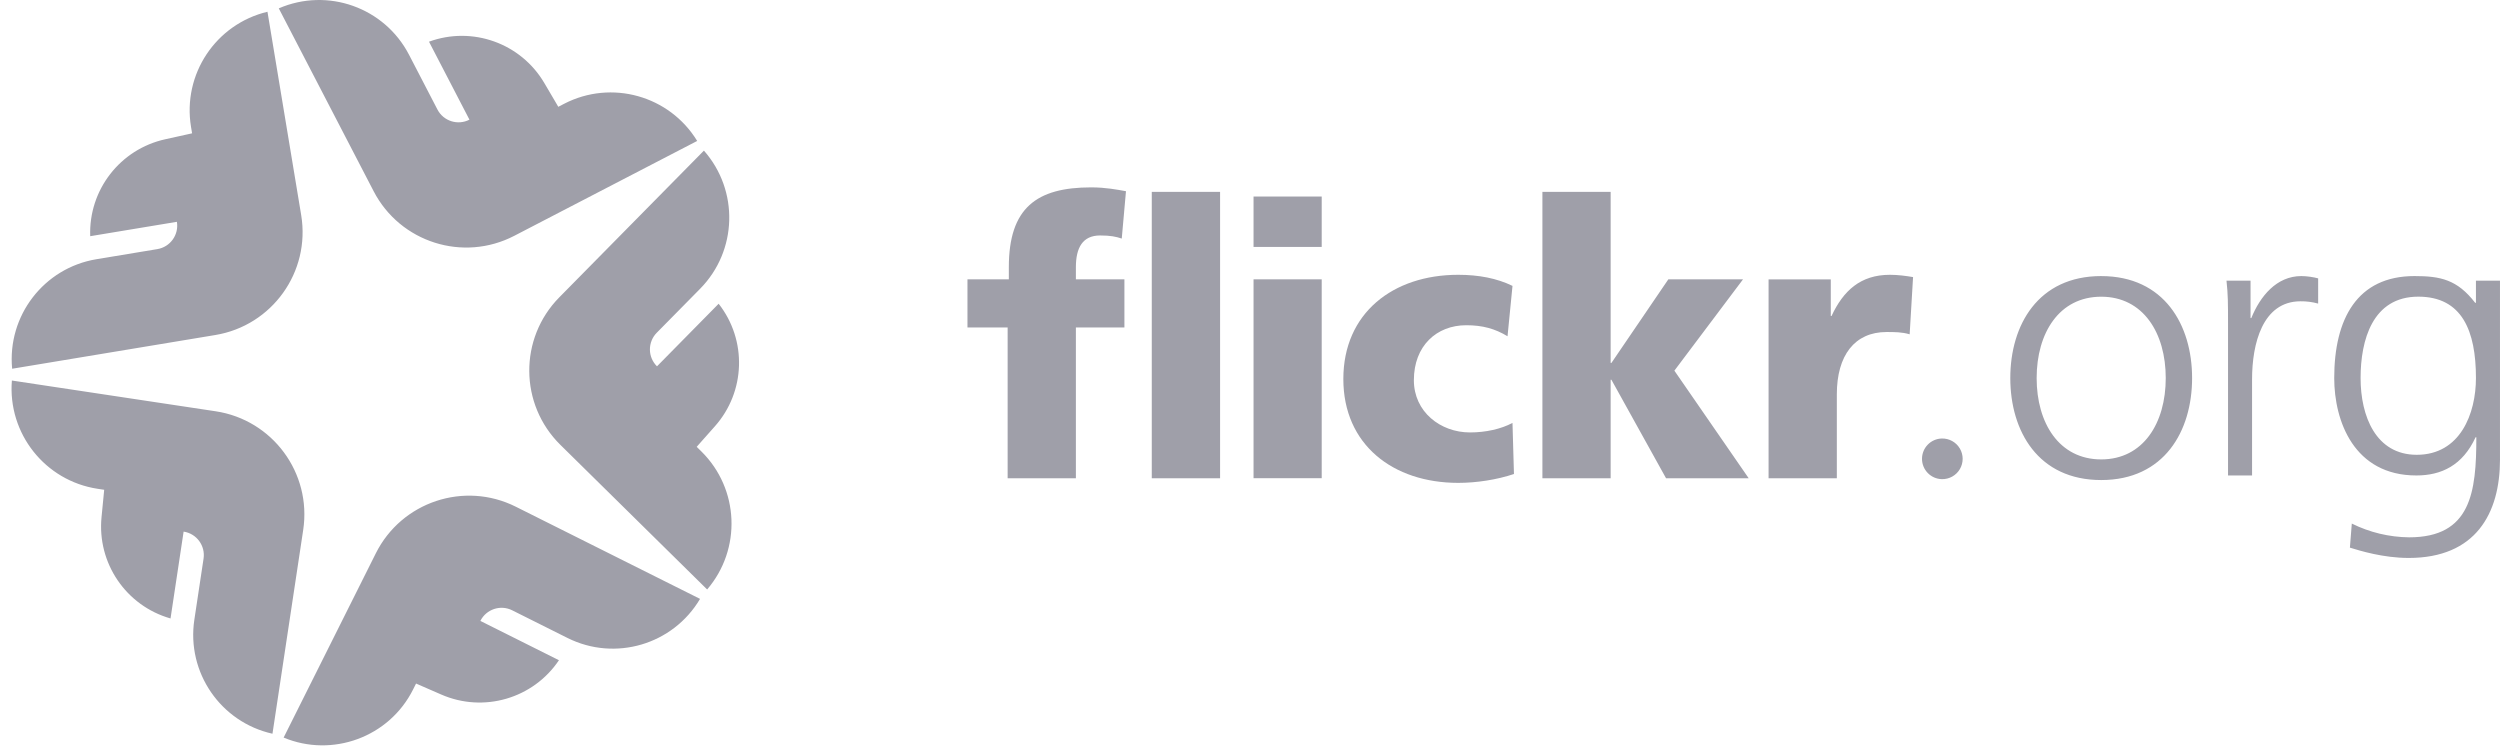
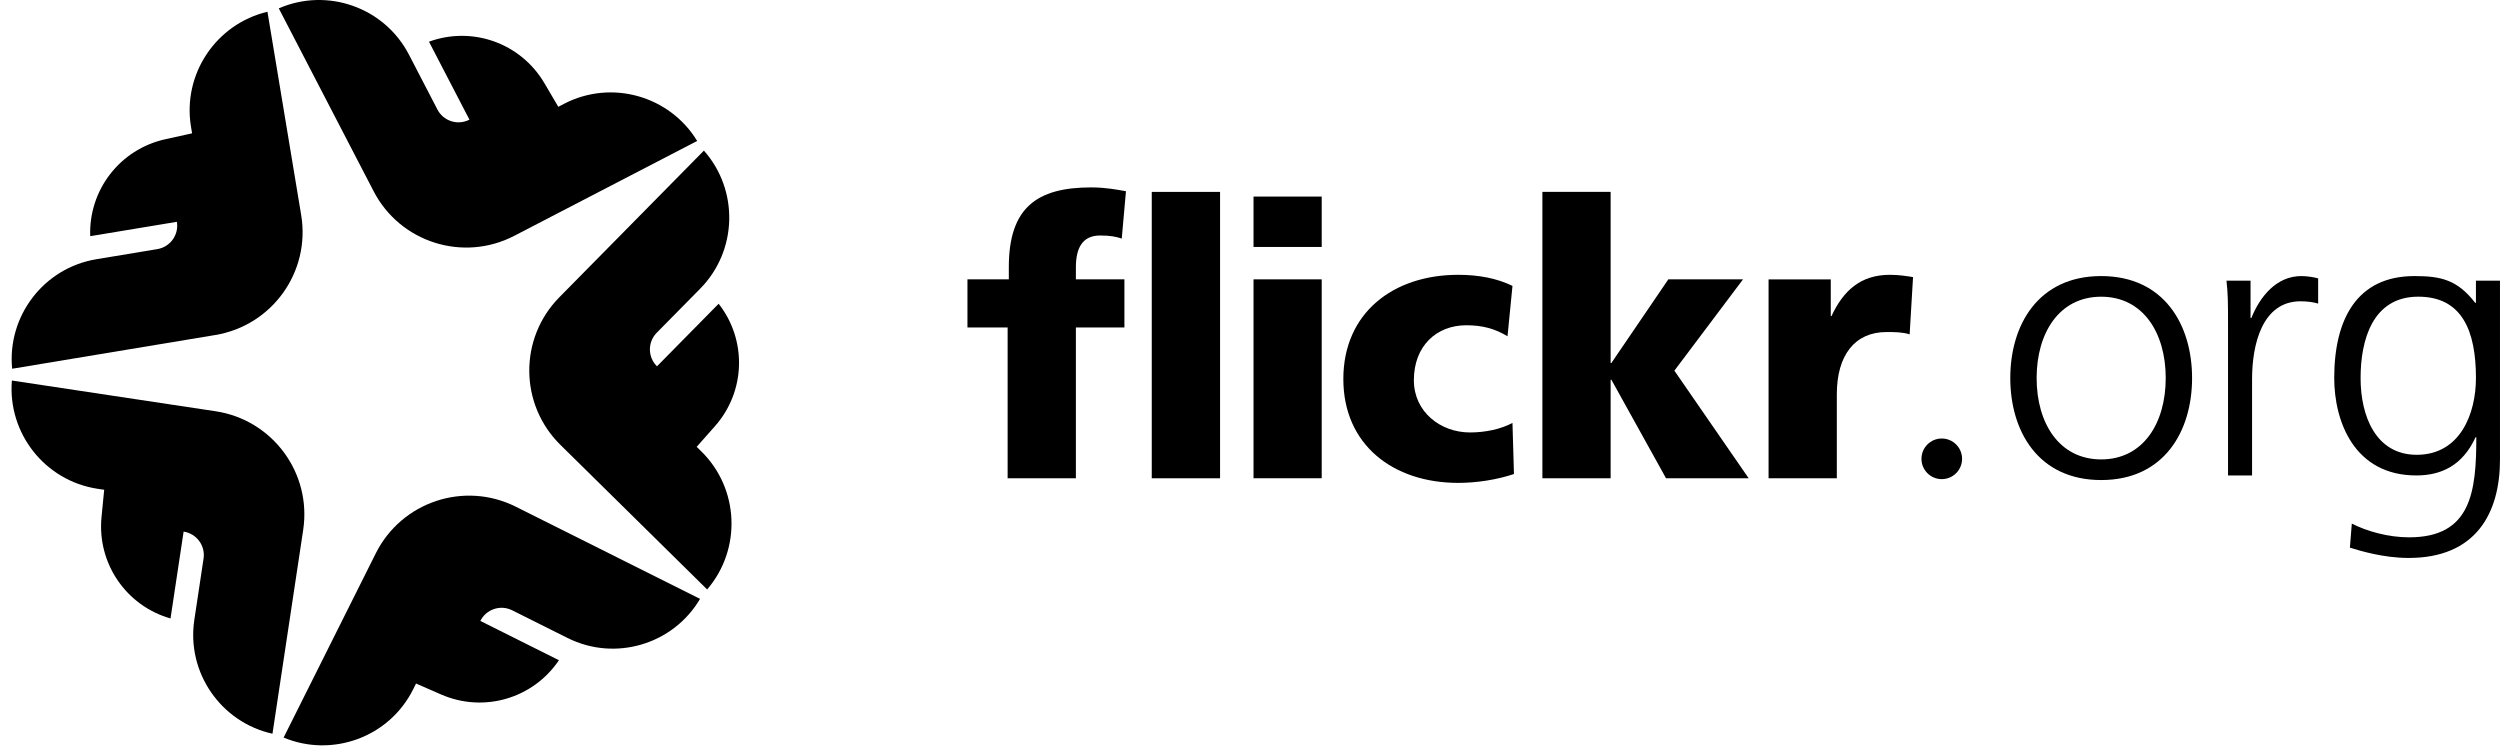
- <svg xmlns="http://www.w3.org/2000/svg" fill="currentColor" viewBox="0 0 161 48">
-   <path fill="#9F9FA9" d="M45.083 38.568a6.527 6.527 0 0 1-8.532 2.519l-3.564-1.783a1.529 1.529 0 0 0-2.051.683l5.06 2.531a6.159 6.159 0 0 1-7.586 2.207l-1.228-.535-.388-.17-.19.38c-1.54 3.08-5.207 4.408-8.338 3.1l5.937-11.867a6.718 6.718 0 0 1 9.012-3.002l11.868 5.937ZM17.547 47.252a6.527 6.527 0 0 1-5.032-7.336l.594-3.94a1.529 1.529 0 0 0-1.284-1.74l-.843 5.593a6.159 6.159 0 0 1-4.443-6.531l.13-1.333.041-.423-.42-.063a6.525 6.525 0 0 1-5.525-6.973l13.122 1.98a6.717 6.717 0 0 1 5.639 7.643l-1.979 13.123ZM.782 23.747a6.526 6.526 0 0 1 5.42-7.052l3.932-.652a1.53 1.53 0 0 0 1.258-1.758l-5.582.926a6.16 6.16 0 0 1 4.84-6.244l1.307-.289.414-.092-.07-.419a6.528 6.528 0 0 1 4.924-7.41l2.171 13.092a6.717 6.717 0 0 1-5.526 7.726L.782 23.747ZM17.953.539a6.526 6.526 0 0 1 8.383 2.977l1.835 3.537a1.529 1.529 0 0 0 2.061.653l-2.605-5.021a6.159 6.159 0 0 1 7.433 2.672l.679 1.154.215.367.377-.195a6.525 6.525 0 0 1 8.567 2.394l-11.78 6.11a6.716 6.716 0 0 1-9.054-2.87L17.954.54ZM45.333 9.7a6.526 6.526 0 0 1-.241 8.892l-2.797 2.837a1.528 1.528 0 0 0 .015 2.162l3.971-4.03a6.158 6.158 0 0 1-.245 7.896l-.888 1.001-.281.318.303.298a6.525 6.525 0 0 1 .37 8.888l-9.452-9.314a6.716 6.716 0 0 1-.07-9.499l9.315-9.45ZM135.317 17.78c4.059 0 5.854 3.148 5.854 6.567s-1.796 6.568-5.854 6.568-5.854-3.148-5.854-6.568c0-3.42 1.796-6.568 5.854-6.568Zm0 11.806c2.706 0 4.157-2.336 4.157-5.239 0-2.902-1.451-5.239-4.157-5.239s-4.157 2.337-4.157 5.24c0 2.902 1.451 5.238 4.157 5.238ZM143.485 20.879c0-1.378 0-1.894-.099-2.804h1.549v2.41h.049c.566-1.402 1.624-2.706 3.223-2.706.369 0 .812.074 1.082.148v1.624a4.04 4.04 0 0 0-1.132-.148c-2.46 0-3.124 2.755-3.124 5.018v6.198h-1.548v-9.74ZM161 29.585c0 3.493-1.574 6.347-5.878 6.347-1.648 0-3.148-.467-3.788-.664l.122-1.55a8.51 8.51 0 0 0 3.69.886c3.985 0 4.33-2.902 4.33-6.444h-.049c-.836 1.82-2.214 2.46-3.814 2.46-4.009 0-5.289-3.494-5.289-6.273 0-3.813 1.476-6.568 5.166-6.568 1.672 0 2.754.222 3.911 1.722h.049v-1.427h1.549v11.511H161Zm-5.362-.296c2.805 0 3.813-2.657 3.813-4.944 0-3.026-.885-5.24-3.714-5.24-2.952 0-3.715 2.804-3.715 5.24-.001 2.46.983 4.944 3.616 4.944Z" />
-   <path fill="#9F9FA9" fill-rule="evenodd" d="M122.982 21.53c-.49-.148-.976-.148-1.489-.148-2.051 0-3.201 1.503-3.201 4.01v5.41h-4.396v-12.81h4.006v2.36h.048c.756-1.623 1.859-2.655 3.762-2.655.513 0 1.051.071 1.489.148l-.219 3.685ZM64.892 21.088h-2.587V17.99h2.664v-.785c0-3.81 1.779-5.138 5.299-5.138.951 0 1.683.148 2.245.247l-.272 3.05c-.367-.124-.732-.2-1.394-.2-1.122 0-1.56.785-1.56 2.04v.786h3.125v3.097h-3.125v9.714h-4.395v-9.714ZM74.174 30.8V12.357h4.399V30.8h-4.4ZM80.728 15.903v-3.245h4.39v3.245h-4.39ZM80.728 30.798v-12.81h4.39v12.81h-4.39ZM97.085 21.655c-.808-.49-1.613-.71-2.66-.71-1.907 0-3.372 1.327-3.372 3.54 0 2.036 1.708 3.364 3.616 3.364 1.004 0 2.002-.219 2.735-.614l.095 3.291c-1.099.37-2.416.571-3.59.571-4.2 0-7.398-2.458-7.398-6.687 0-4.253 3.201-6.713 7.397-6.713 1.318 0 2.493.224 3.497.714l-.32 3.244ZM99.33 12.357h4.396v11.018h.048l3.666-5.385h4.81l-4.42 5.88 4.786 6.93h-5.322l-3.52-6.346h-.048V30.8h-4.395V12.357Z" clip-rule="evenodd" />
-   <path fill="#9F9FA9" d="M125.05 30.857a1.309 1.309 0 1 0 0-2.617 1.309 1.309 0 0 0 0 2.617Z" />
+ <svg xmlns="http://www.w3.org/2000/svg" width="100%" height="100%" viewBox="0 0 161 48" fill="currentColor">
+   <path d="M45.083 38.568C43.361 41.492 39.631 42.627 36.551 41.086L32.987 39.304C32.231 38.926 31.313 39.231 30.935 39.987L35.995 42.518C34.343 44.975 31.166 45.927 28.409 44.725L27.182 44.189L26.793 44.019L26.604 44.4C25.063 47.479 21.396 48.807 18.265 47.499L24.202 35.632C25.863 32.315 29.897 30.971 33.214 32.63L45.083 38.568Z" fill="currentColor" />
+   <path d="M17.547 47.252C14.234 46.518 12.001 43.321 12.515 39.916L13.109 35.975C13.235 35.14 12.66 34.362 11.825 34.236L10.981 39.829C8.134 39.017 6.247 36.291 6.538 33.298L6.668 31.965L6.71 31.542L6.289 31.479C2.884 30.965 0.487 27.889 0.765 24.506L13.886 26.485C17.554 27.039 20.079 30.461 19.525 34.129L17.547 47.252Z" fill="currentColor" />
+   <path d="M0.781 23.747C0.455 20.369 2.806 17.258 6.202 16.695L10.133 16.043C10.966 15.905 11.53 15.117 11.391 14.285L5.81 15.21C5.702 12.251 7.712 9.614 10.649 8.966L11.956 8.678L12.371 8.586L12.301 8.167C11.737 4.77 13.922 1.54 17.224 0.757L19.396 13.848C20.004 17.508 17.529 20.966 13.87 21.574L0.781 23.747Z" fill="currentColor" />
+   <path d="M17.953 0.539C21.064 -0.816 24.749 0.459 26.335 3.516L28.17 7.053C28.559 7.803 29.482 8.095 30.232 7.706L27.626 2.685C30.408 1.667 33.536 2.765 35.06 5.357L35.738 6.511L35.954 6.878L36.33 6.683C39.387 5.097 43.134 6.176 44.897 9.077L33.118 15.187C29.826 16.895 25.771 15.612 24.063 12.318L17.953 0.539Z" fill="currentColor" />
+   <path d="M45.332 9.699C47.582 12.239 47.509 16.138 45.091 18.591L42.294 21.429C41.701 22.03 41.708 22.999 42.31 23.59L46.281 19.561C48.108 21.891 48.031 25.206 46.035 27.456L45.148 28.458L44.866 28.776L45.17 29.074C47.622 31.491 47.753 35.388 45.54 37.961L36.088 28.647C33.446 26.043 33.414 21.791 36.018 19.148L45.332 9.699Z" fill="currentColor" />
+   <path d="M135.316 17.779C139.375 17.779 141.17 20.928 141.17 24.347C141.17 27.766 139.374 30.915 135.316 30.915C131.258 30.915 129.462 27.767 129.462 24.347C129.462 20.928 131.258 17.779 135.316 17.779ZM135.316 29.586C138.022 29.586 139.473 27.25 139.473 24.347C139.473 21.445 138.022 19.108 135.316 19.108C132.61 19.108 131.159 21.445 131.159 24.347C131.159 27.25 132.61 29.586 135.316 29.586Z" fill="currentColor" />
+   <path d="M143.485 20.879C143.485 19.501 143.485 18.985 143.386 18.075H144.935V20.485H144.984C145.55 19.083 146.607 17.779 148.207 17.779C148.576 17.779 149.018 17.853 149.289 17.927V19.551C148.97 19.452 148.55 19.403 148.156 19.403C145.697 19.403 145.033 22.158 145.033 24.421V30.619H143.485V20.879Z" fill="currentColor" />
+   <path d="M161 29.585C161 33.078 159.425 35.932 155.121 35.932C153.473 35.932 151.973 35.465 151.334 35.268L151.456 33.719C152.416 34.21 153.792 34.604 155.146 34.604C159.13 34.604 159.475 31.701 159.475 28.16H159.426C158.59 29.98 157.212 30.619 155.613 30.619C151.604 30.619 150.324 27.126 150.324 24.347C150.324 20.534 151.799 17.779 155.489 17.779C157.162 17.779 158.244 18.001 159.401 19.501H159.45V18.074H160.999V29.585H161ZM155.637 29.289C158.442 29.289 159.451 26.633 159.451 24.345C159.451 21.319 158.566 19.106 155.736 19.106C152.785 19.106 152.022 21.909 152.022 24.345C152.021 26.805 153.005 29.289 155.637 29.289Z" fill="currentColor" />
+   <path fill-rule="evenodd" clip-rule="evenodd" d="M122.981 21.531C122.491 21.383 122.006 21.383 121.492 21.383C119.442 21.383 118.291 22.886 118.291 25.394V30.802H113.896V17.993H117.901V20.353H117.949C118.706 18.73 119.809 17.698 121.711 17.698C122.225 17.698 122.763 17.769 123.2 17.846L122.981 21.531Z" fill="currentColor" />
+   <path fill-rule="evenodd" clip-rule="evenodd" d="M64.891 21.088H62.304V17.991H64.968V17.206C64.968 13.397 66.747 12.069 70.267 12.069C71.219 12.069 71.951 12.217 72.512 12.316L72.241 15.365C71.874 15.242 71.508 15.166 70.847 15.166C69.724 15.166 69.287 15.951 69.287 17.206V17.991H72.412V21.088H69.287V30.802H64.891V21.088Z" fill="currentColor" />
+   <path fill-rule="evenodd" clip-rule="evenodd" d="M74.173 30.801V12.358H78.572V30.801H74.173Z" fill="currentColor" />
+   <path fill-rule="evenodd" clip-rule="evenodd" d="M80.727 15.904V12.659H85.118V15.904H80.727Z" fill="currentColor" />
+   <path fill-rule="evenodd" clip-rule="evenodd" d="M80.727 30.799V17.99H85.118V30.799H80.727Z" fill="currentColor" />
+   <path fill-rule="evenodd" clip-rule="evenodd" d="M97.084 21.656C96.276 21.166 95.472 20.947 94.425 20.947C92.518 20.947 91.053 22.273 91.053 24.486C91.053 26.522 92.761 27.85 94.668 27.85C95.672 27.85 96.671 27.631 97.403 27.236L97.499 30.527C96.4 30.898 95.083 31.098 93.908 31.098C89.708 31.098 86.511 28.64 86.511 24.411C86.511 20.158 89.712 17.698 93.908 17.698C95.226 17.698 96.401 17.922 97.404 18.412L97.084 21.656Z" fill="currentColor" />
+   <path fill-rule="evenodd" clip-rule="evenodd" d="M99.33 12.358H103.725V23.376H103.773L107.44 17.991H112.25L107.83 23.871L112.615 30.801H107.293L103.773 24.455H103.725V30.801H99.33V12.358Z" fill="currentColor" />
+   <path d="M125.05 30.857C125.772 30.857 126.358 30.271 126.358 29.549C126.358 28.826 125.772 28.24 125.05 28.24C124.327 28.24 123.742 28.826 123.742 29.549C123.742 30.271 124.327 30.857 125.05 30.857Z" fill="currentColor" />
</svg>
